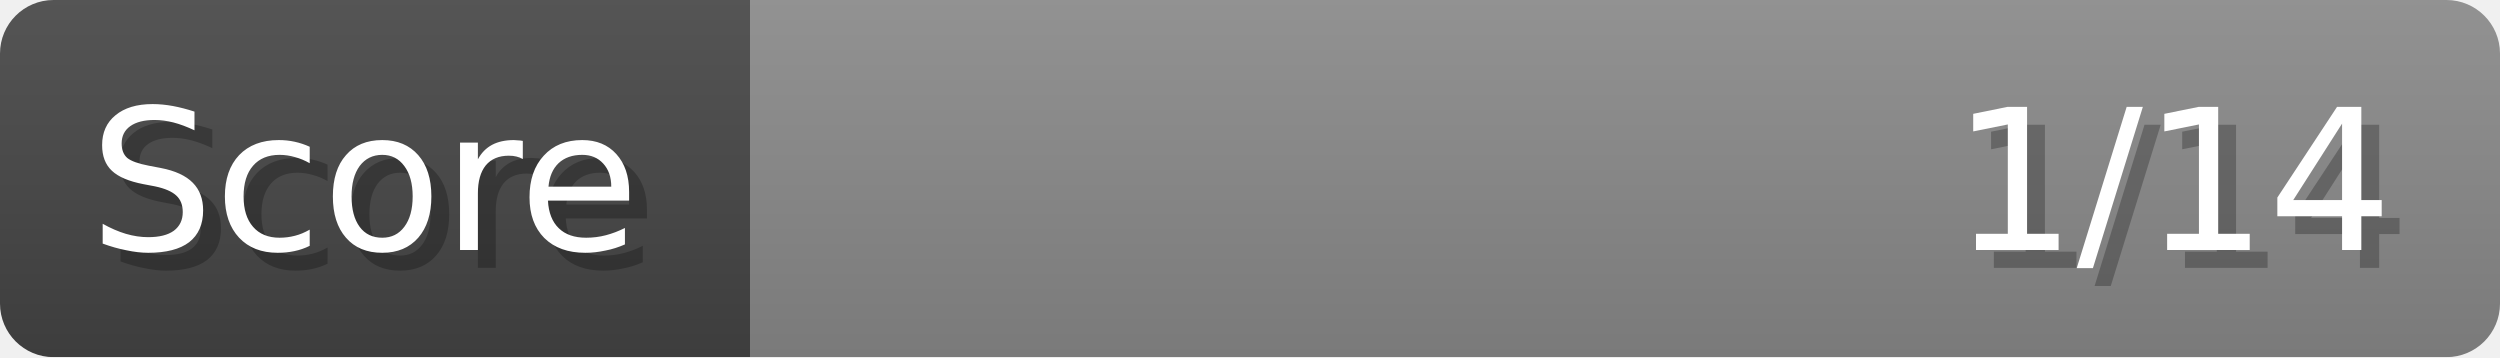
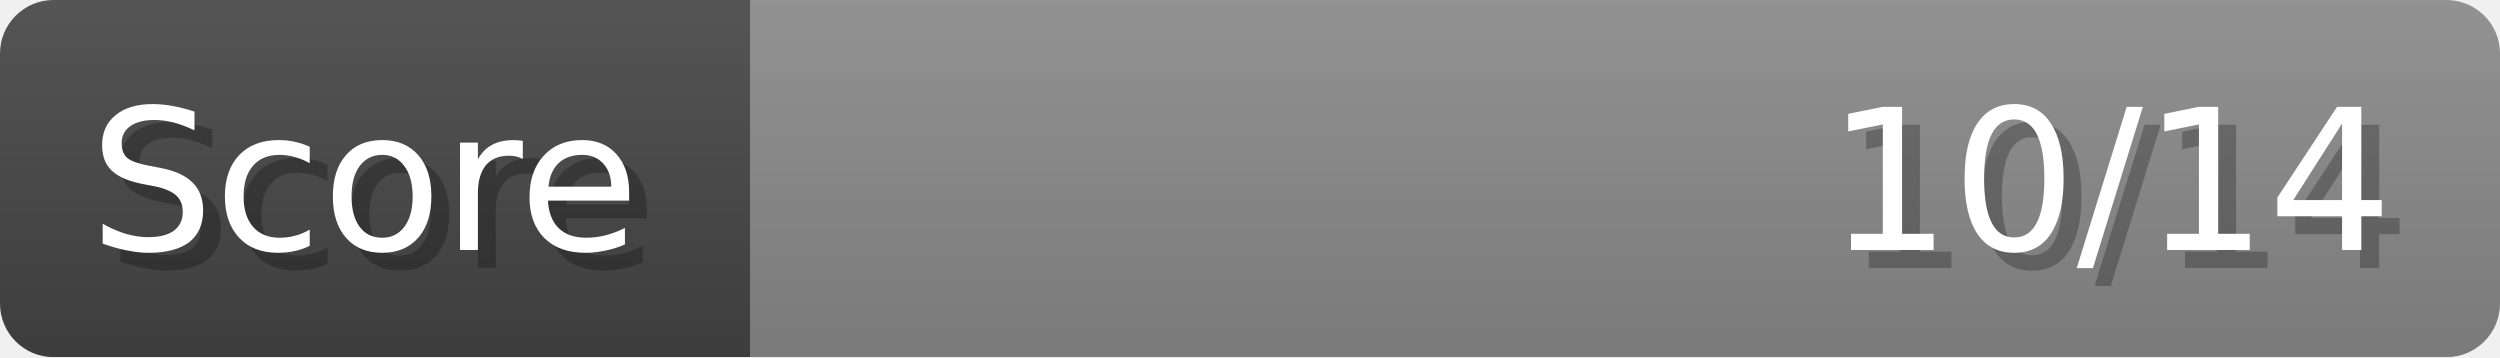
- <svg xmlns="http://www.w3.org/2000/svg" width="140px" height="20px" role="img" aria-label="Score: 1/14">
+ <svg xmlns="http://www.w3.org/2000/svg" width="140px" height="20px" role="img" aria-label="Score: 10/14">
  <linearGradient id="a" x2="0" y2="100%">
    <stop offset="0" stop-opacity=".1" stop-color="#EEE" />
    <stop offset="1" stop-opacity=".1" />
  </linearGradient>
  <mask id="m">
    <rect width="100%" height="100%" rx="3" fill="#FFF" />
  </mask>
  <g mask="url(#m)">
    <rect x="0" y="0" width="42" height="20" fill="#444" />
    <svg x="42" y="0" width="98" height="20">
      <rect width="100%" height="100%" fill="#888888" />
      <rect width="0%" height="100%" fill="#33CC11" transform="">
-         <animate attributeName="width" begin="0.5s" dur="600ms" from="0%" to="7%" repeatCount="1" fill="freeze" calcMode="spline" keyTimes="0; 1" keySplines="0.3, 0.61, 0.355, 1" />
+         <animate attributeName="width" begin="0.5s" dur="600ms" from="0%" to="71%" repeatCount="1" fill="freeze" calcMode="spline" keyTimes="0; 1" keySplines="0.3, 0.61, 0.355, 1" />
      </rect>
    </svg>
    <rect width="140" height="20" fill="url(#a)" />
  </g>
  <g aria-hidden="true" font-size="11" font-family="Verdana, DejaVu Sans, sans-serif" fill="#FFFFFF">
    <text x="6" y="15" fill="#000" opacity="0.25">Score</text>
    <text x="5" y="14">Score</text>
-     <text x="135" y="15" fill="#000" opacity="0.25" text-anchor="end">1/14</text>
-     <text x="134" y="14" text-anchor="end">1/14</text>
+     <text x="135" y="15" fill="#000" opacity="0.25" text-anchor="end">10/14</text>
+     <text x="134" y="14" text-anchor="end">10/14</text>
  </g>
</svg>
